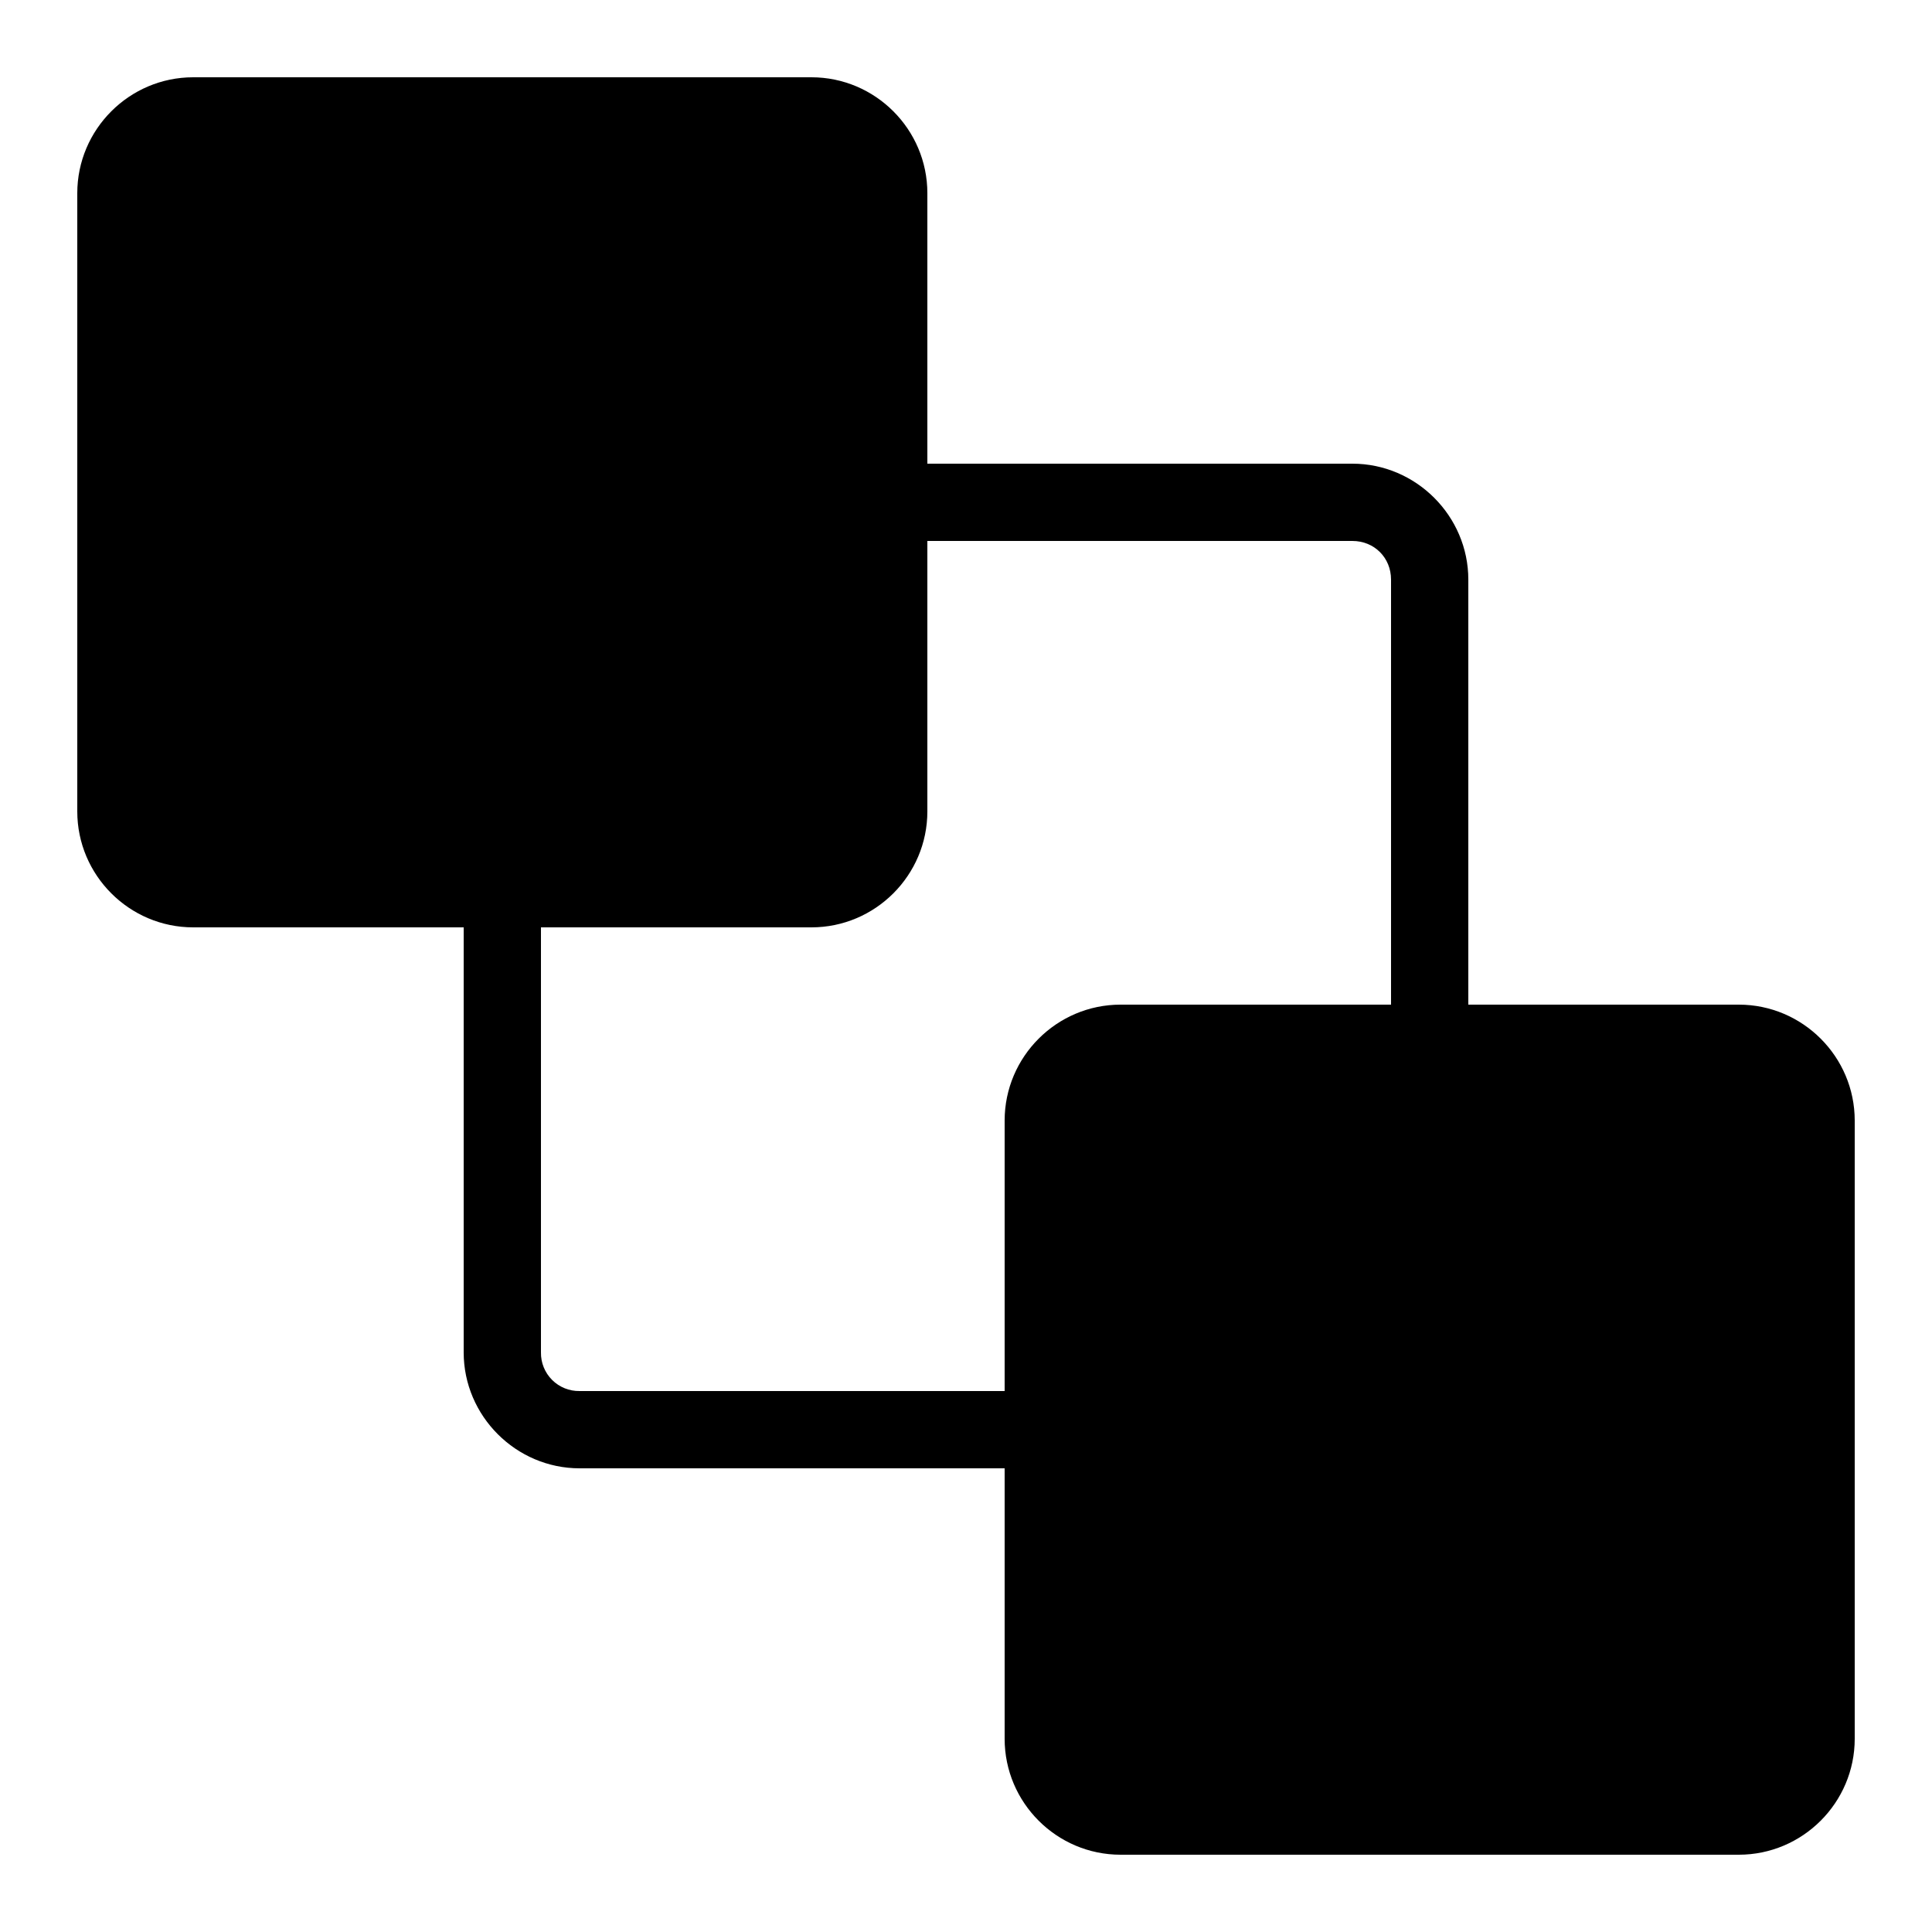
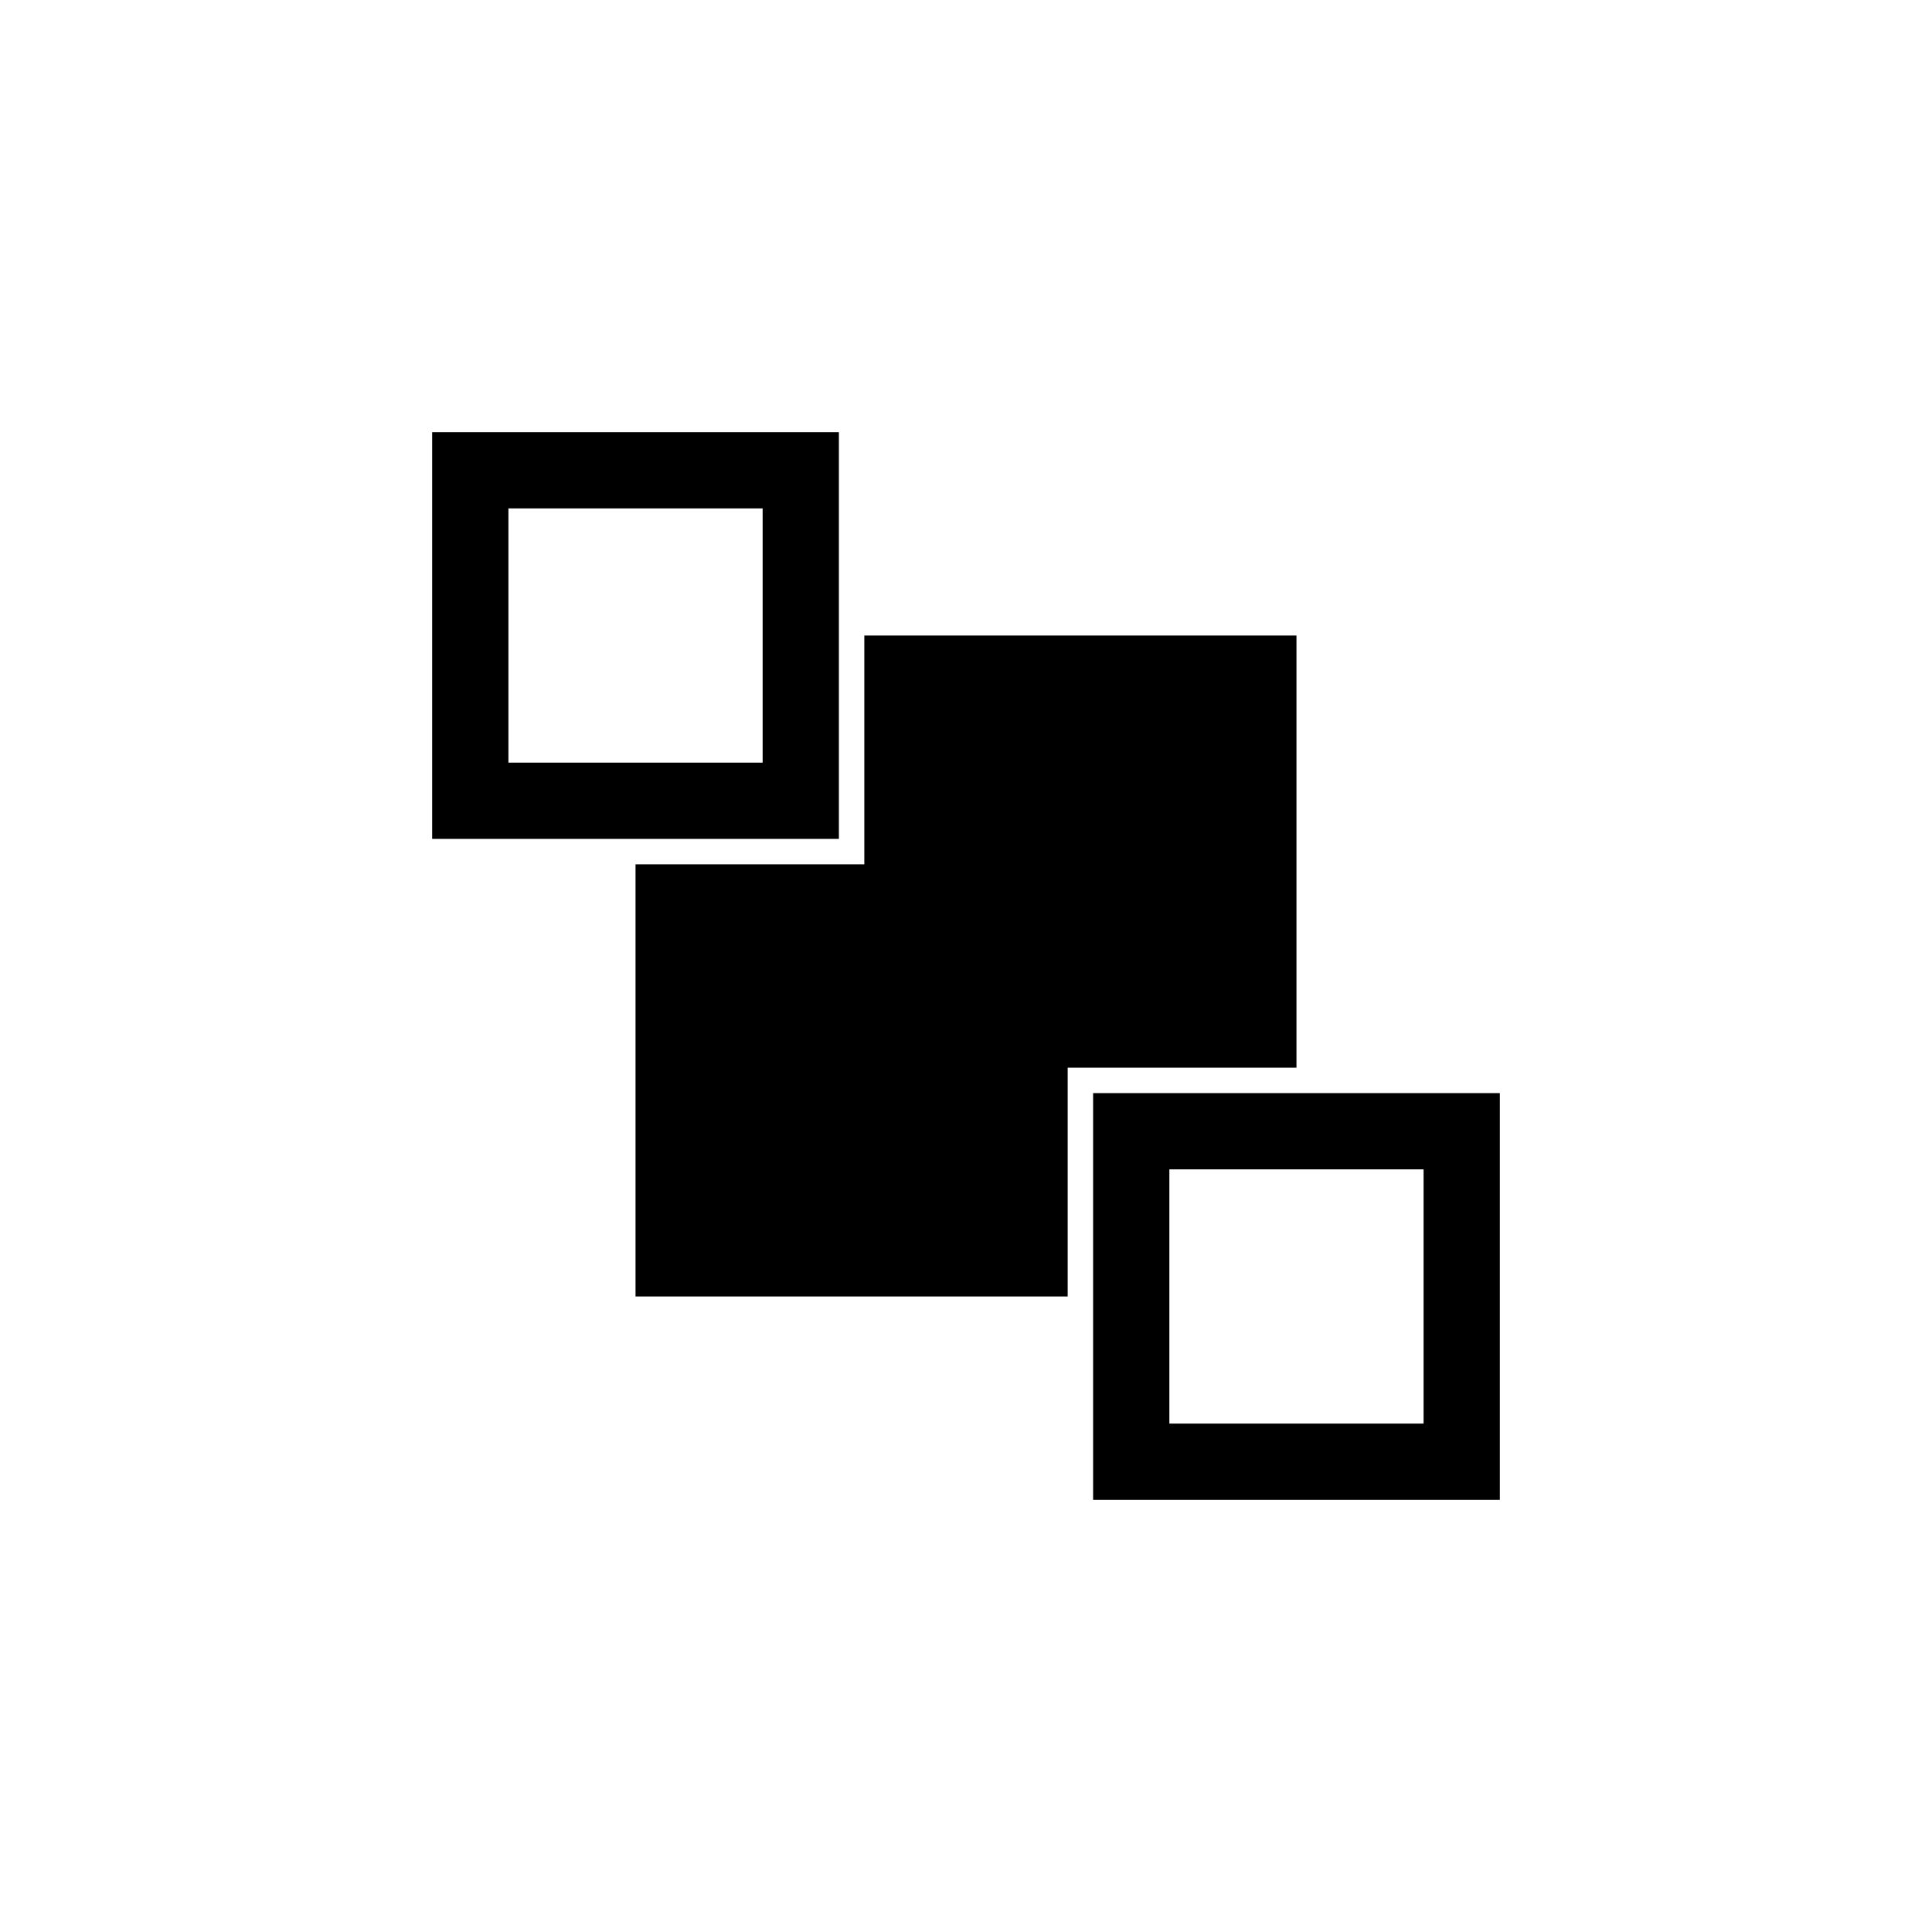
- <svg xmlns="http://www.w3.org/2000/svg" viewBox="0 0 24 24" fit="" height="100%" width="100%" preserveAspectRatio="xMidYMid meet" focusable="false">
-   <path fill="currentColor" d="M2.4.96C1.607.96.96 1.607.96 2.4v7.68c0 .793.647 1.44 1.44 1.44h3.36v5.28c0 .79.65 1.44 1.44 1.44h5.28v3.36c0 .793.647 1.44 1.44 1.44h7.68c.793 0 1.44-.647 1.44-1.44v-7.68c0-.793-.647-1.44-1.44-1.44h-3.36V7.2c0-.79-.65-1.44-1.44-1.44h-5.28V2.4c0-.793-.647-1.44-1.44-1.44H2.4zm9.12 5.76h5.28c.272 0 .48.208.48.48v5.28h-3.36c-.793 0-1.44.647-1.44 1.44v3.36H7.2a.472.472 0 01-.48-.48v-5.28h3.36c.793 0 1.44-.647 1.44-1.44V6.72z" />
+ <svg xmlns="http://www.w3.org/2000/svg" width="76px" height="76px" viewBox="0 0 76 76" version="1.1" baseProfile="full" enable-background="new 0 0 76.00 76.00" xml:space="preserve">
+   <path fill="currentColor" fill-opacity="1" stroke-width="0.2" stroke-linejoin="round" d="M 17,17L 33,17L 33,33L 17,33L 17,17 Z M 43,43L 59,43L 59,59L 43,59L 43,43 Z M 51,25L 51,42L 42,42L 42,51L 25,51L 25,34L 34,34L 34,25L 51,25 Z M 46,46L 46,56L 56,56L 56,46L 46,46 Z M 20,20L 20,30L 30,30L 30,20L 20,20 Z " />
</svg>
